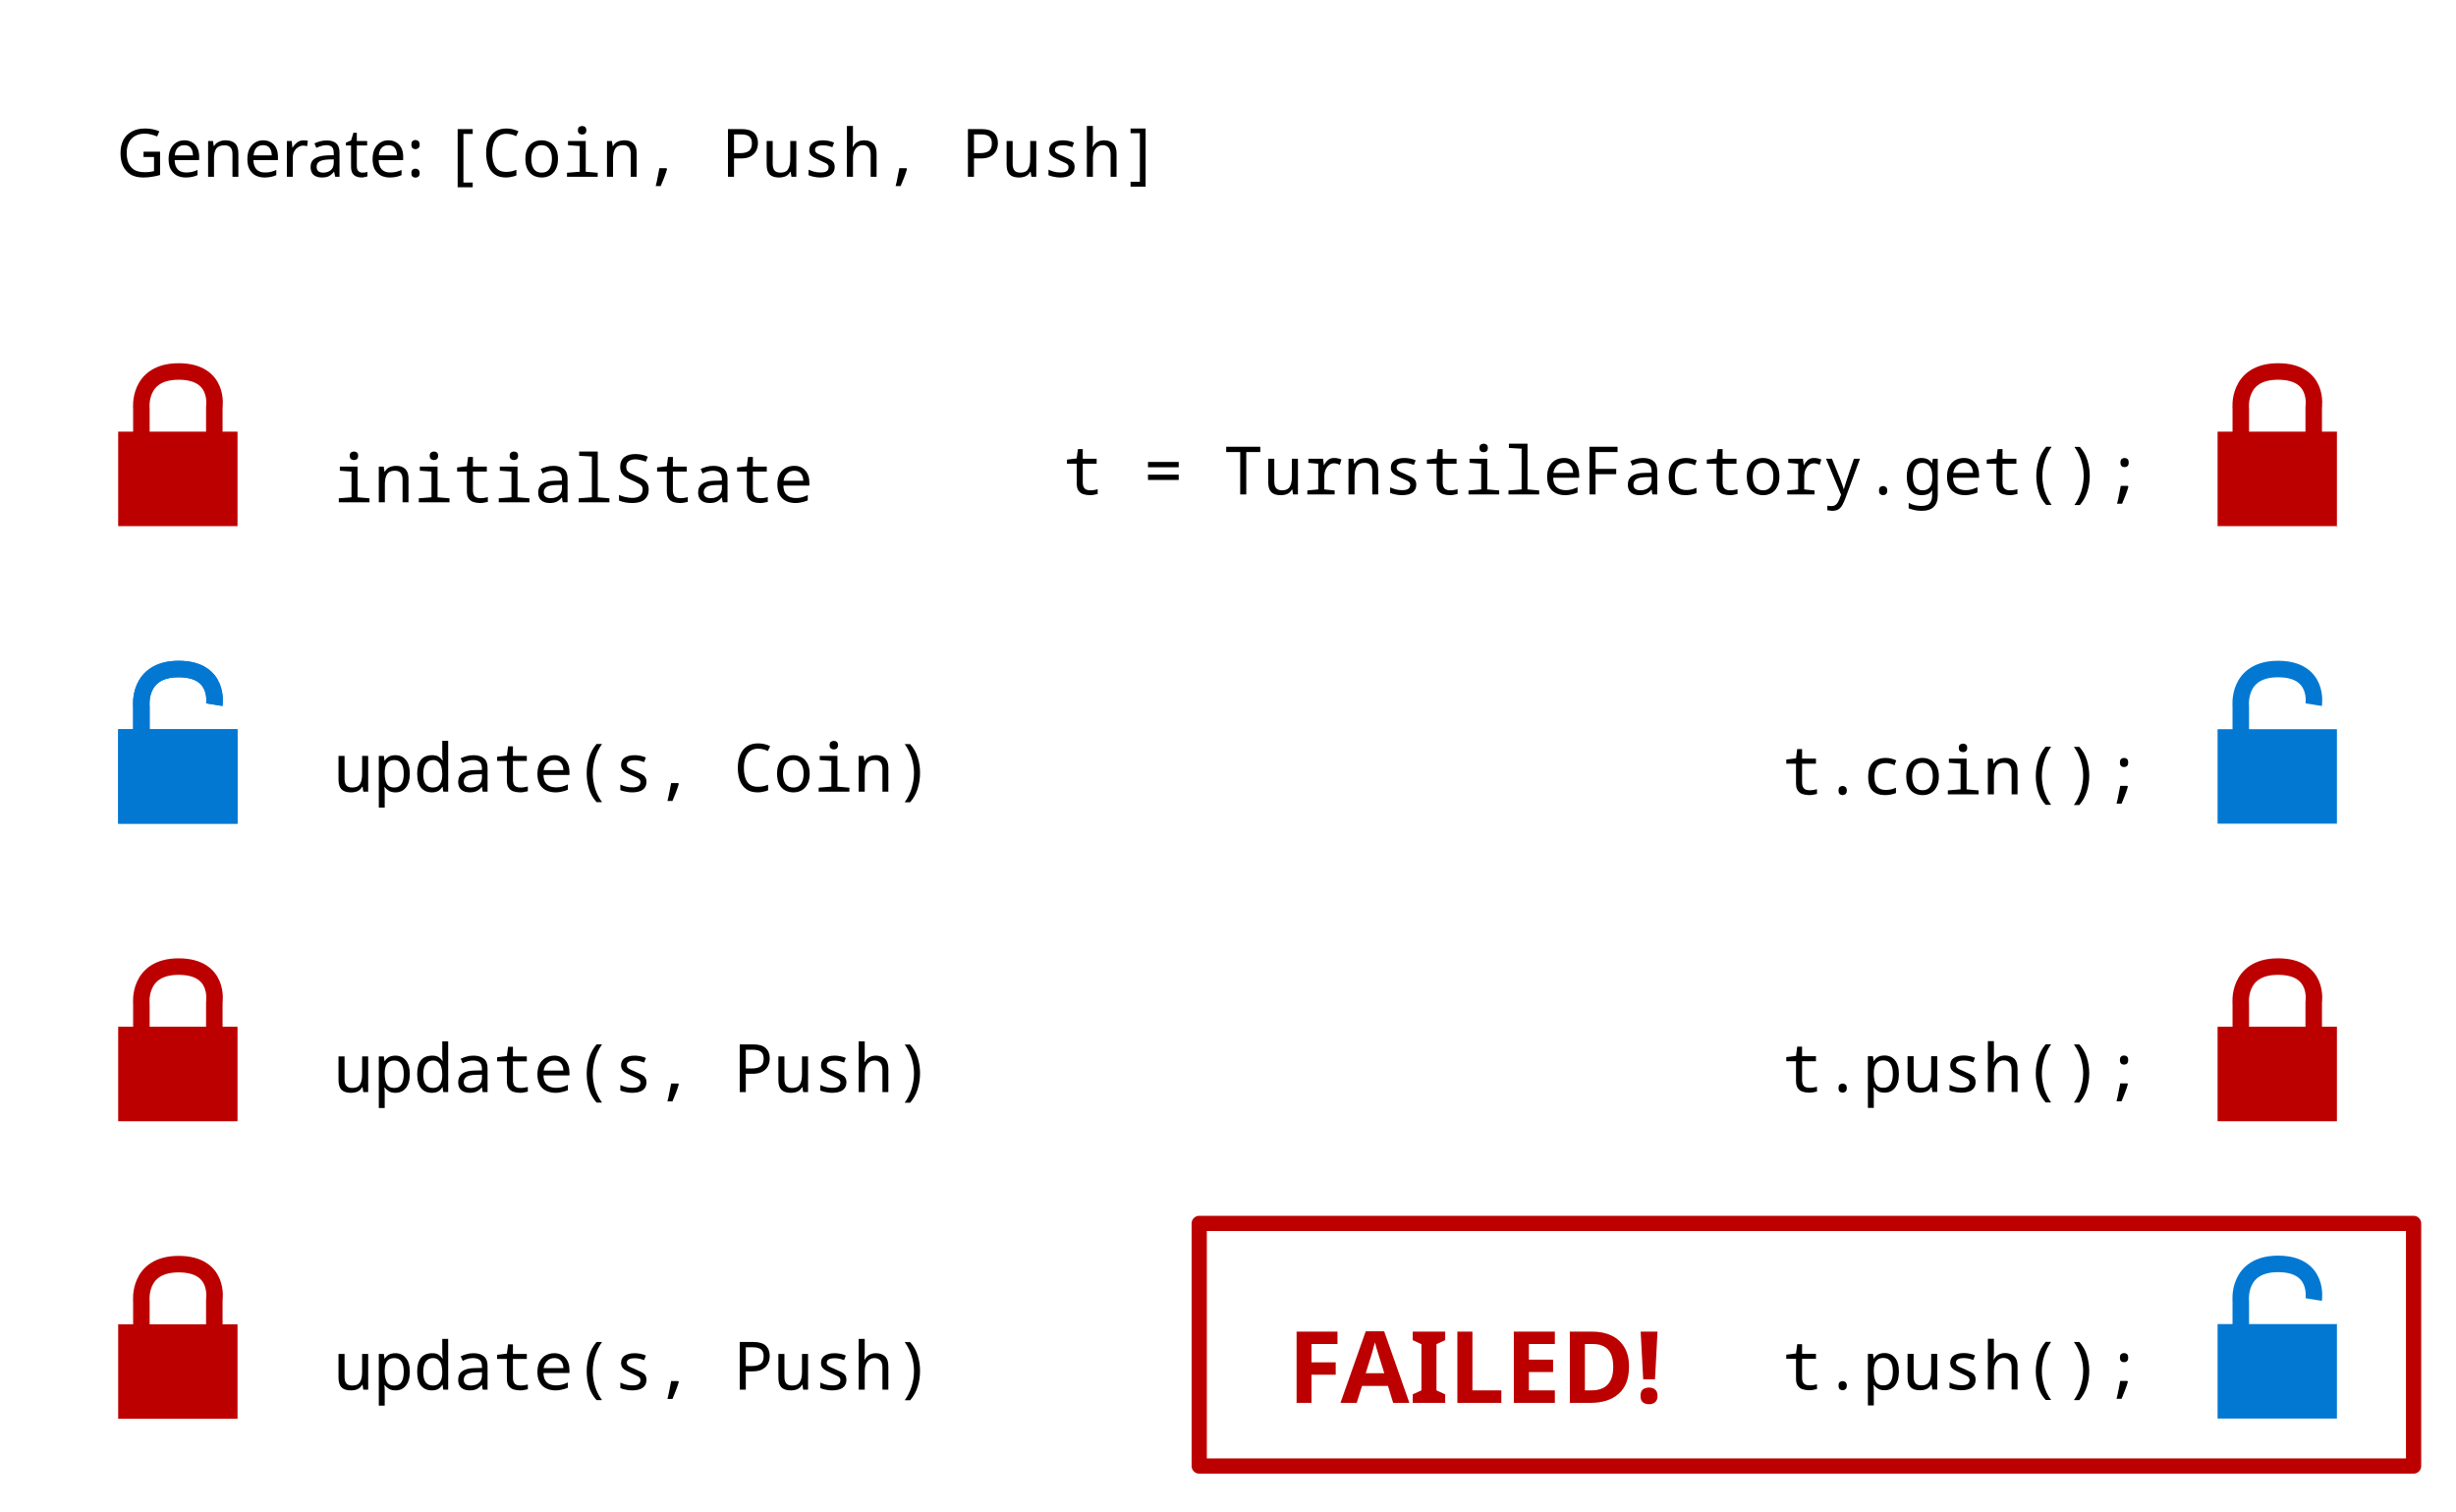
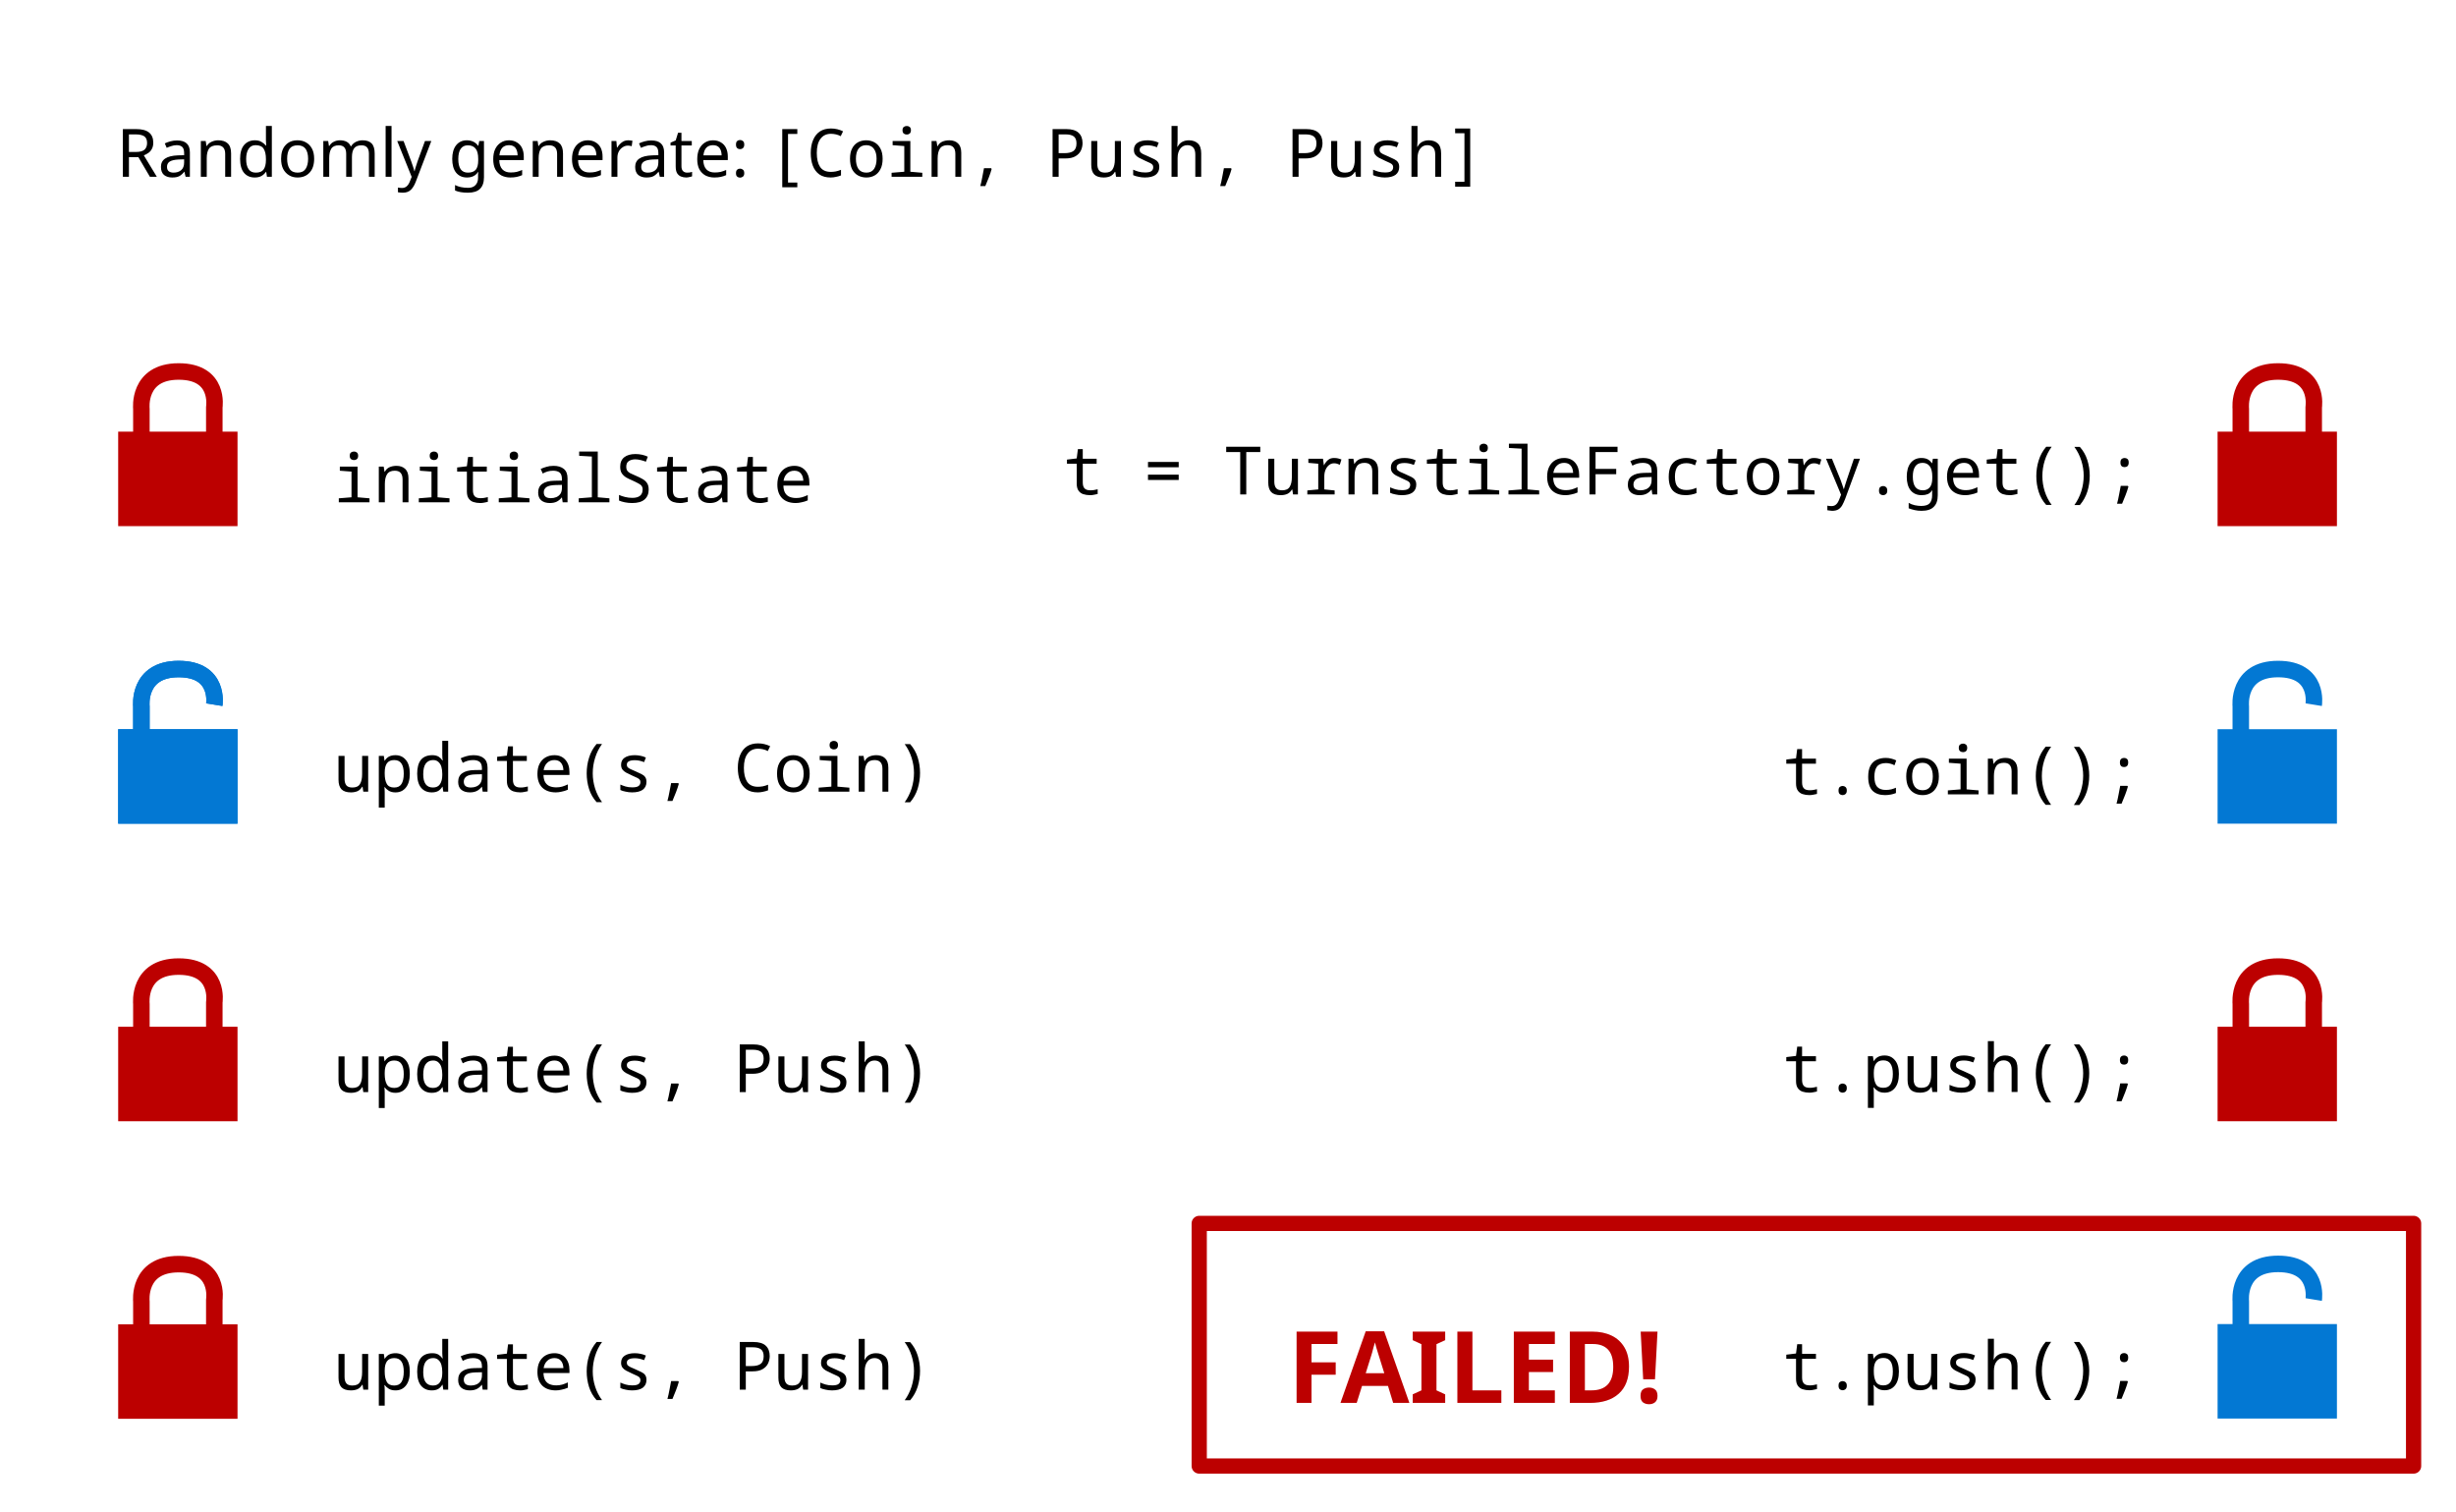
<svg xmlns="http://www.w3.org/2000/svg" width="260mm" height="160mm" viewBox="0 0 260 160" version="1.1" id="svg8">
  <defs id="defs2" />
  <g id="layer1" transform="translate(0,-137)">
    <text xml:space="preserve" style="font-style:normal;font-weight:normal;font-size:10.583px;line-height:6.615px;font-family:sans-serif;letter-spacing:0px;word-spacing:0px;fill:#000000;fill-opacity:1;stroke:none;stroke-width:0.265" x="12.322" y="155.712" id="text4506">
-       <tspan id="tspan4504" x="12.322" y="155.712" style="font-size:7.056px;stroke-width:0.265">Generate: <tspan style="font-style:normal;font-variant:normal;font-weight:normal;font-stretch:normal;font-size:7.056px;font-family:'Noto Sans Mono';-inkscape-font-specification:'Noto Sans Mono'" id="tspan4508">[Coin, Push, Push]</tspan>
+       <tspan id="tspan4504" x="12.322" y="155.712" style="font-size:7.056px;stroke-width:0.265">Randomly generate: <tspan style="font-style:normal;font-variant:normal;font-weight:normal;font-stretch:normal;font-size:7.056px;font-family:'Noto Sans Mono';-inkscape-font-specification:'Noto Sans Mono'" id="tspan4508">[Coin, Push, Push]</tspan>
      </tspan>
    </text>
    <g transform="matrix(0.4642109,0,0,0.4642109,228.0936,146.3267)" id="g4546">
      <path style="fill:none;fill-opacity:1;stroke:#bc0000;stroke-width:3.765;stroke-linecap:butt;stroke-linejoin:round;stroke-miterlimit:4;stroke-dasharray:none;stroke-opacity:1" d="m 19.655,80.117 v -6.993 c 0,0 -0.945,-8.504 8.504,-8.504 9.449,0 8.126,8.126 8.126,8.126 v 7.56" id="path4542" />
      <rect style="opacity:1;fill:#bc0000;fill-opacity:1;stroke:none;stroke-width:2.865;stroke-miterlimit:4;stroke-dasharray:none;stroke-opacity:1" id="rect4544" width="27.214" height="21.545" x="14.363" y="78.341" />
    </g>
    <g id="g4589" transform="translate(-5.820834,41.275)">
      <path id="path4548" d="m 243.038,173.741 v -3.246 c 0,0 -0.439,-3.948 3.948,-3.948 4.387,0 3.772,3.772 3.772,3.772" style="fill:none;fill-opacity:1;stroke:#0378d3;stroke-width:1.748;stroke-linecap:butt;stroke-linejoin:round;stroke-miterlimit:4;stroke-dasharray:none;stroke-opacity:1" />
      <rect y="172.916" x="240.582" height="10.001" width="12.633" id="rect4550" style="opacity:1;fill:#0378d3;fill-opacity:1;stroke:none;stroke-width:1.33;stroke-miterlimit:4;stroke-dasharray:none;stroke-opacity:1" />
    </g>
    <path id="path4554" d="m 237.218,246.514 v -3.246 c 0,0 -0.439,-3.948 3.948,-3.948 4.387,0 3.772,3.772 3.772,3.772 v 3.509" style="fill:none;fill-opacity:1;stroke:#bc0000;stroke-width:1.748;stroke-linecap:butt;stroke-linejoin:round;stroke-miterlimit:4;stroke-dasharray:none;stroke-opacity:1" />
    <rect y="245.689" x="234.761" height="10.001" width="12.633" id="rect4556" style="opacity:1;fill:#bc0000;fill-opacity:1;stroke:none;stroke-width:1.33;stroke-miterlimit:4;stroke-dasharray:none;stroke-opacity:1" />
    <g id="g4595" transform="translate(-5.820834,104.2459)">
      <path style="fill:none;fill-opacity:1;stroke:#0378d3;stroke-width:1.748;stroke-linecap:butt;stroke-linejoin:round;stroke-miterlimit:4;stroke-dasharray:none;stroke-opacity:1" d="m 243.038,173.741 v -3.246 c 0,0 -0.439,-3.948 3.948,-3.948 4.387,0 3.772,3.772 3.772,3.772" id="path4591" />
      <rect style="opacity:1;fill:#0378d3;fill-opacity:1;stroke:none;stroke-width:1.33;stroke-miterlimit:4;stroke-dasharray:none;stroke-opacity:1" id="rect4593" width="12.633" height="10.001" x="240.582" y="172.916" />
    </g>
    <g id="g4601" transform="matrix(0.4642109,0,0,0.4642109,5.843506,146.3267)">
      <path id="path4597" d="m 19.655,80.117 v -6.993 c 0,0 -0.945,-8.504 8.504,-8.504 9.449,0 8.126,8.126 8.126,8.126 v 7.56" style="fill:none;fill-opacity:1;stroke:#bc0000;stroke-width:3.765;stroke-linecap:butt;stroke-linejoin:round;stroke-miterlimit:4;stroke-dasharray:none;stroke-opacity:1" />
      <rect y="78.341" x="14.363" height="21.545" width="27.214" id="rect4599" style="opacity:1;fill:#bc0000;fill-opacity:1;stroke:none;stroke-width:2.865;stroke-miterlimit:4;stroke-dasharray:none;stroke-opacity:1" />
    </g>
    <g id="g4607" transform="translate(-228.071,41.275)">
      <path style="fill:none;fill-opacity:1;stroke:#0378d3;stroke-width:1.748;stroke-linecap:butt;stroke-linejoin:round;stroke-miterlimit:4;stroke-dasharray:none;stroke-opacity:1" d="m 243.038,173.741 v -3.246 c 0,0 -0.439,-3.948 3.948,-3.948 4.387,0 3.772,3.772 3.772,3.772" id="path4603" />
      <rect style="opacity:1;fill:#0378d3;fill-opacity:1;stroke:none;stroke-width:1.33;stroke-miterlimit:4;stroke-dasharray:none;stroke-opacity:1" id="rect4605" width="12.633" height="10.001" x="240.582" y="172.916" />
    </g>
    <g id="g4613" transform="matrix(0.4642109,0,0,0.4642109,5.843506,209.3227)">
      <path id="path4609" d="m 19.655,80.117 v -6.993 c 0,0 -0.945,-8.504 8.504,-8.504 9.449,0 8.126,8.126 8.126,8.126 v 7.56" style="fill:none;fill-opacity:1;stroke:#bc0000;stroke-width:3.765;stroke-linecap:butt;stroke-linejoin:round;stroke-miterlimit:4;stroke-dasharray:none;stroke-opacity:1" />
      <rect y="78.341" x="14.363" height="21.545" width="27.214" id="rect4611" style="opacity:1;fill:#bc0000;fill-opacity:1;stroke:none;stroke-width:2.865;stroke-miterlimit:4;stroke-dasharray:none;stroke-opacity:1" />
    </g>
    <g transform="matrix(0.4642109,0,0,0.4642109,5.843506,240.8208)" id="g4619">
      <path style="fill:none;fill-opacity:1;stroke:#bc0000;stroke-width:3.765;stroke-linecap:butt;stroke-linejoin:round;stroke-miterlimit:4;stroke-dasharray:none;stroke-opacity:1" d="m 19.655,80.117 v -6.993 c 0,0 -0.945,-8.504 8.504,-8.504 9.449,0 8.126,8.126 8.126,8.126 v 7.56" id="path4615" />
      <rect style="opacity:1;fill:#bc0000;fill-opacity:1;stroke:none;stroke-width:2.865;stroke-miterlimit:4;stroke-dasharray:none;stroke-opacity:1" id="rect4617" width="27.214" height="21.545" x="14.363" y="78.341" />
    </g>
    <g id="g4625" transform="translate(-228.071,41.275)">
      <path id="path4621" d="m 243.038,173.741 v -3.246 c 0,0 -0.439,-3.948 3.948,-3.948 4.387,0 3.772,3.772 3.772,3.772" style="fill:none;fill-opacity:1;stroke:#0378d3;stroke-width:1.748;stroke-linecap:butt;stroke-linejoin:round;stroke-miterlimit:4;stroke-dasharray:none;stroke-opacity:1" />
      <rect y="172.916" x="240.582" height="10.001" width="12.633" id="rect4623" style="opacity:1;fill:#0378d3;fill-opacity:1;stroke:none;stroke-width:1.33;stroke-miterlimit:4;stroke-dasharray:none;stroke-opacity:1" />
    </g>
    <text xml:space="preserve" style="font-style:normal;font-weight:normal;font-size:10.583px;line-height:6.615px;font-family:sans-serif;letter-spacing:0px;word-spacing:0px;fill:#000000;fill-opacity:1;stroke:none;stroke-width:0.265" x="-7.182" y="238.792" id="text4629">
      <tspan id="tspan4627" x="-7.182" y="244.848" style="stroke-width:0.265" />
    </text>
    <text id="text4633" y="252.607" x="35.303" style="font-style:normal;font-weight:normal;font-size:10.583px;line-height:6.615px;font-family:sans-serif;letter-spacing:0px;word-spacing:0px;fill:#000000;fill-opacity:1;stroke:none;stroke-width:0.265" xml:space="preserve">
      <tspan style="font-style:normal;font-variant:normal;font-weight:normal;font-stretch:normal;font-size:7.056px;font-family:'Noto Sans Mono';-inkscape-font-specification:'Noto Sans Mono';stroke-width:0.265" y="252.607" x="35.303" id="tspan4631">update(s, Push)</tspan>
    </text>
    <text xml:space="preserve" style="font-style:normal;font-weight:normal;font-size:10.583px;line-height:6.615px;font-family:sans-serif;letter-spacing:0px;word-spacing:0px;fill:#000000;fill-opacity:1;stroke:none;stroke-width:0.265" x="35.303" y="284.105" id="text4637">
      <tspan id="tspan4635" x="35.303" y="284.105" style="font-style:normal;font-variant:normal;font-weight:normal;font-stretch:normal;font-size:7.056px;font-family:'Noto Sans Mono';-inkscape-font-specification:'Noto Sans Mono';stroke-width:0.265">update(s, Push)</tspan>
    </text>
    <text id="text4641" y="221.091" x="188.712" style="font-style:normal;font-weight:normal;font-size:10.583px;line-height:6.615px;font-family:sans-serif;letter-spacing:0px;word-spacing:0px;fill:#000000;fill-opacity:1;stroke:none;stroke-width:0.265" xml:space="preserve">
      <tspan style="font-style:normal;font-variant:normal;font-weight:normal;font-stretch:normal;font-size:7.056px;font-family:'Noto Sans Mono';-inkscape-font-specification:'Noto Sans Mono';stroke-width:0.265" y="221.091" x="188.712" id="tspan4639">t.coin();</tspan>
    </text>
    <text xml:space="preserve" style="font-style:normal;font-weight:normal;font-size:10.583px;line-height:6.615px;font-family:sans-serif;letter-spacing:0px;word-spacing:0px;fill:#000000;fill-opacity:1;stroke:none;stroke-width:0.265" x="188.712" y="252.589" id="text4645">
      <tspan id="tspan4643" x="188.712" y="252.589" style="font-style:normal;font-variant:normal;font-weight:normal;font-stretch:normal;font-size:7.056px;font-family:'Noto Sans Mono';-inkscape-font-specification:'Noto Sans Mono';stroke-width:0.265">t.push();</tspan>
    </text>
    <text id="text4649" y="284.088" x="188.712" style="font-style:normal;font-weight:normal;font-size:10.583px;line-height:6.615px;font-family:sans-serif;letter-spacing:0px;word-spacing:0px;fill:#000000;fill-opacity:1;stroke:none;stroke-width:0.265" xml:space="preserve">
      <tspan style="font-style:normal;font-variant:normal;font-weight:normal;font-stretch:normal;font-size:7.056px;font-family:'Noto Sans Mono';-inkscape-font-specification:'Noto Sans Mono';stroke-width:0.265" y="284.088" x="188.712" id="tspan4647">t.push();</tspan>
    </text>
    <text xml:space="preserve" style="font-style:normal;font-weight:normal;font-size:10.583px;line-height:6.615px;font-family:sans-serif;letter-spacing:0px;word-spacing:0px;fill:#000000;fill-opacity:1;stroke:none;stroke-width:0.265" x="112.561" y="189.341" id="text4654">
      <tspan id="tspan4652" x="112.561" y="189.341" style="font-style:normal;font-variant:normal;font-weight:normal;font-stretch:normal;font-size:7.056px;font-family:'Noto Sans Mono';-inkscape-font-specification:'Noto Sans Mono';stroke-width:0.265">t = TurnstileFactory.get();</tspan>
    </text>
    <text xml:space="preserve" style="font-style:normal;font-weight:normal;font-size:10.583px;line-height:6.615px;font-family:sans-serif;letter-spacing:0px;word-spacing:0px;fill:#000000;fill-opacity:1;stroke:none;stroke-width:0.265" x="35.303" y="220.802" id="text4658">
      <tspan id="tspan4656" x="35.303" y="220.802" style="font-style:normal;font-variant:normal;font-weight:normal;font-stretch:normal;font-size:7.056px;font-family:'Noto Sans Mono';-inkscape-font-specification:'Noto Sans Mono';stroke-width:0.265">update(s, Coin)</tspan>
    </text>
    <text id="text4666" y="190.17" x="35.303" style="font-style:normal;font-weight:normal;font-size:10.583px;line-height:6.615px;font-family:sans-serif;letter-spacing:0px;word-spacing:0px;fill:#000000;fill-opacity:1;stroke:none;stroke-width:0.265" xml:space="preserve">
      <tspan style="font-style:normal;font-variant:normal;font-weight:normal;font-stretch:normal;font-size:7.056px;font-family:'Noto Sans Mono';-inkscape-font-specification:'Noto Sans Mono';stroke-width:0.265" y="190.17" x="35.303" id="tspan4664">initialState</tspan>
    </text>
    <text xml:space="preserve" style="font-style:normal;font-weight:normal;font-size:10.583px;line-height:6.615px;font-family:sans-serif;letter-spacing:0px;word-spacing:0px;fill:#000000;fill-opacity:1;stroke:none;stroke-width:0.265" x="136.307" y="285.507" id="text1469">
      <tspan id="tspan1467" x="136.307" y="285.507" style="font-style:normal;font-variant:normal;font-weight:bold;font-stretch:normal;font-family:sans-serif;-inkscape-font-specification:'sans-serif Bold';stroke-width:0.265;fill:#bc0000;fill-opacity:1">FAILED!</tspan>
    </text>
    <rect style="opacity:1;fill:none;fill-opacity:1;stroke:#bc0000;stroke-width:1.612;stroke-linejoin:round;stroke-miterlimit:4;stroke-dasharray:none;stroke-opacity:1" id="rect1473" width="128.557" height="25.682" x="126.953" y="266.507" />
  </g>
</svg>
